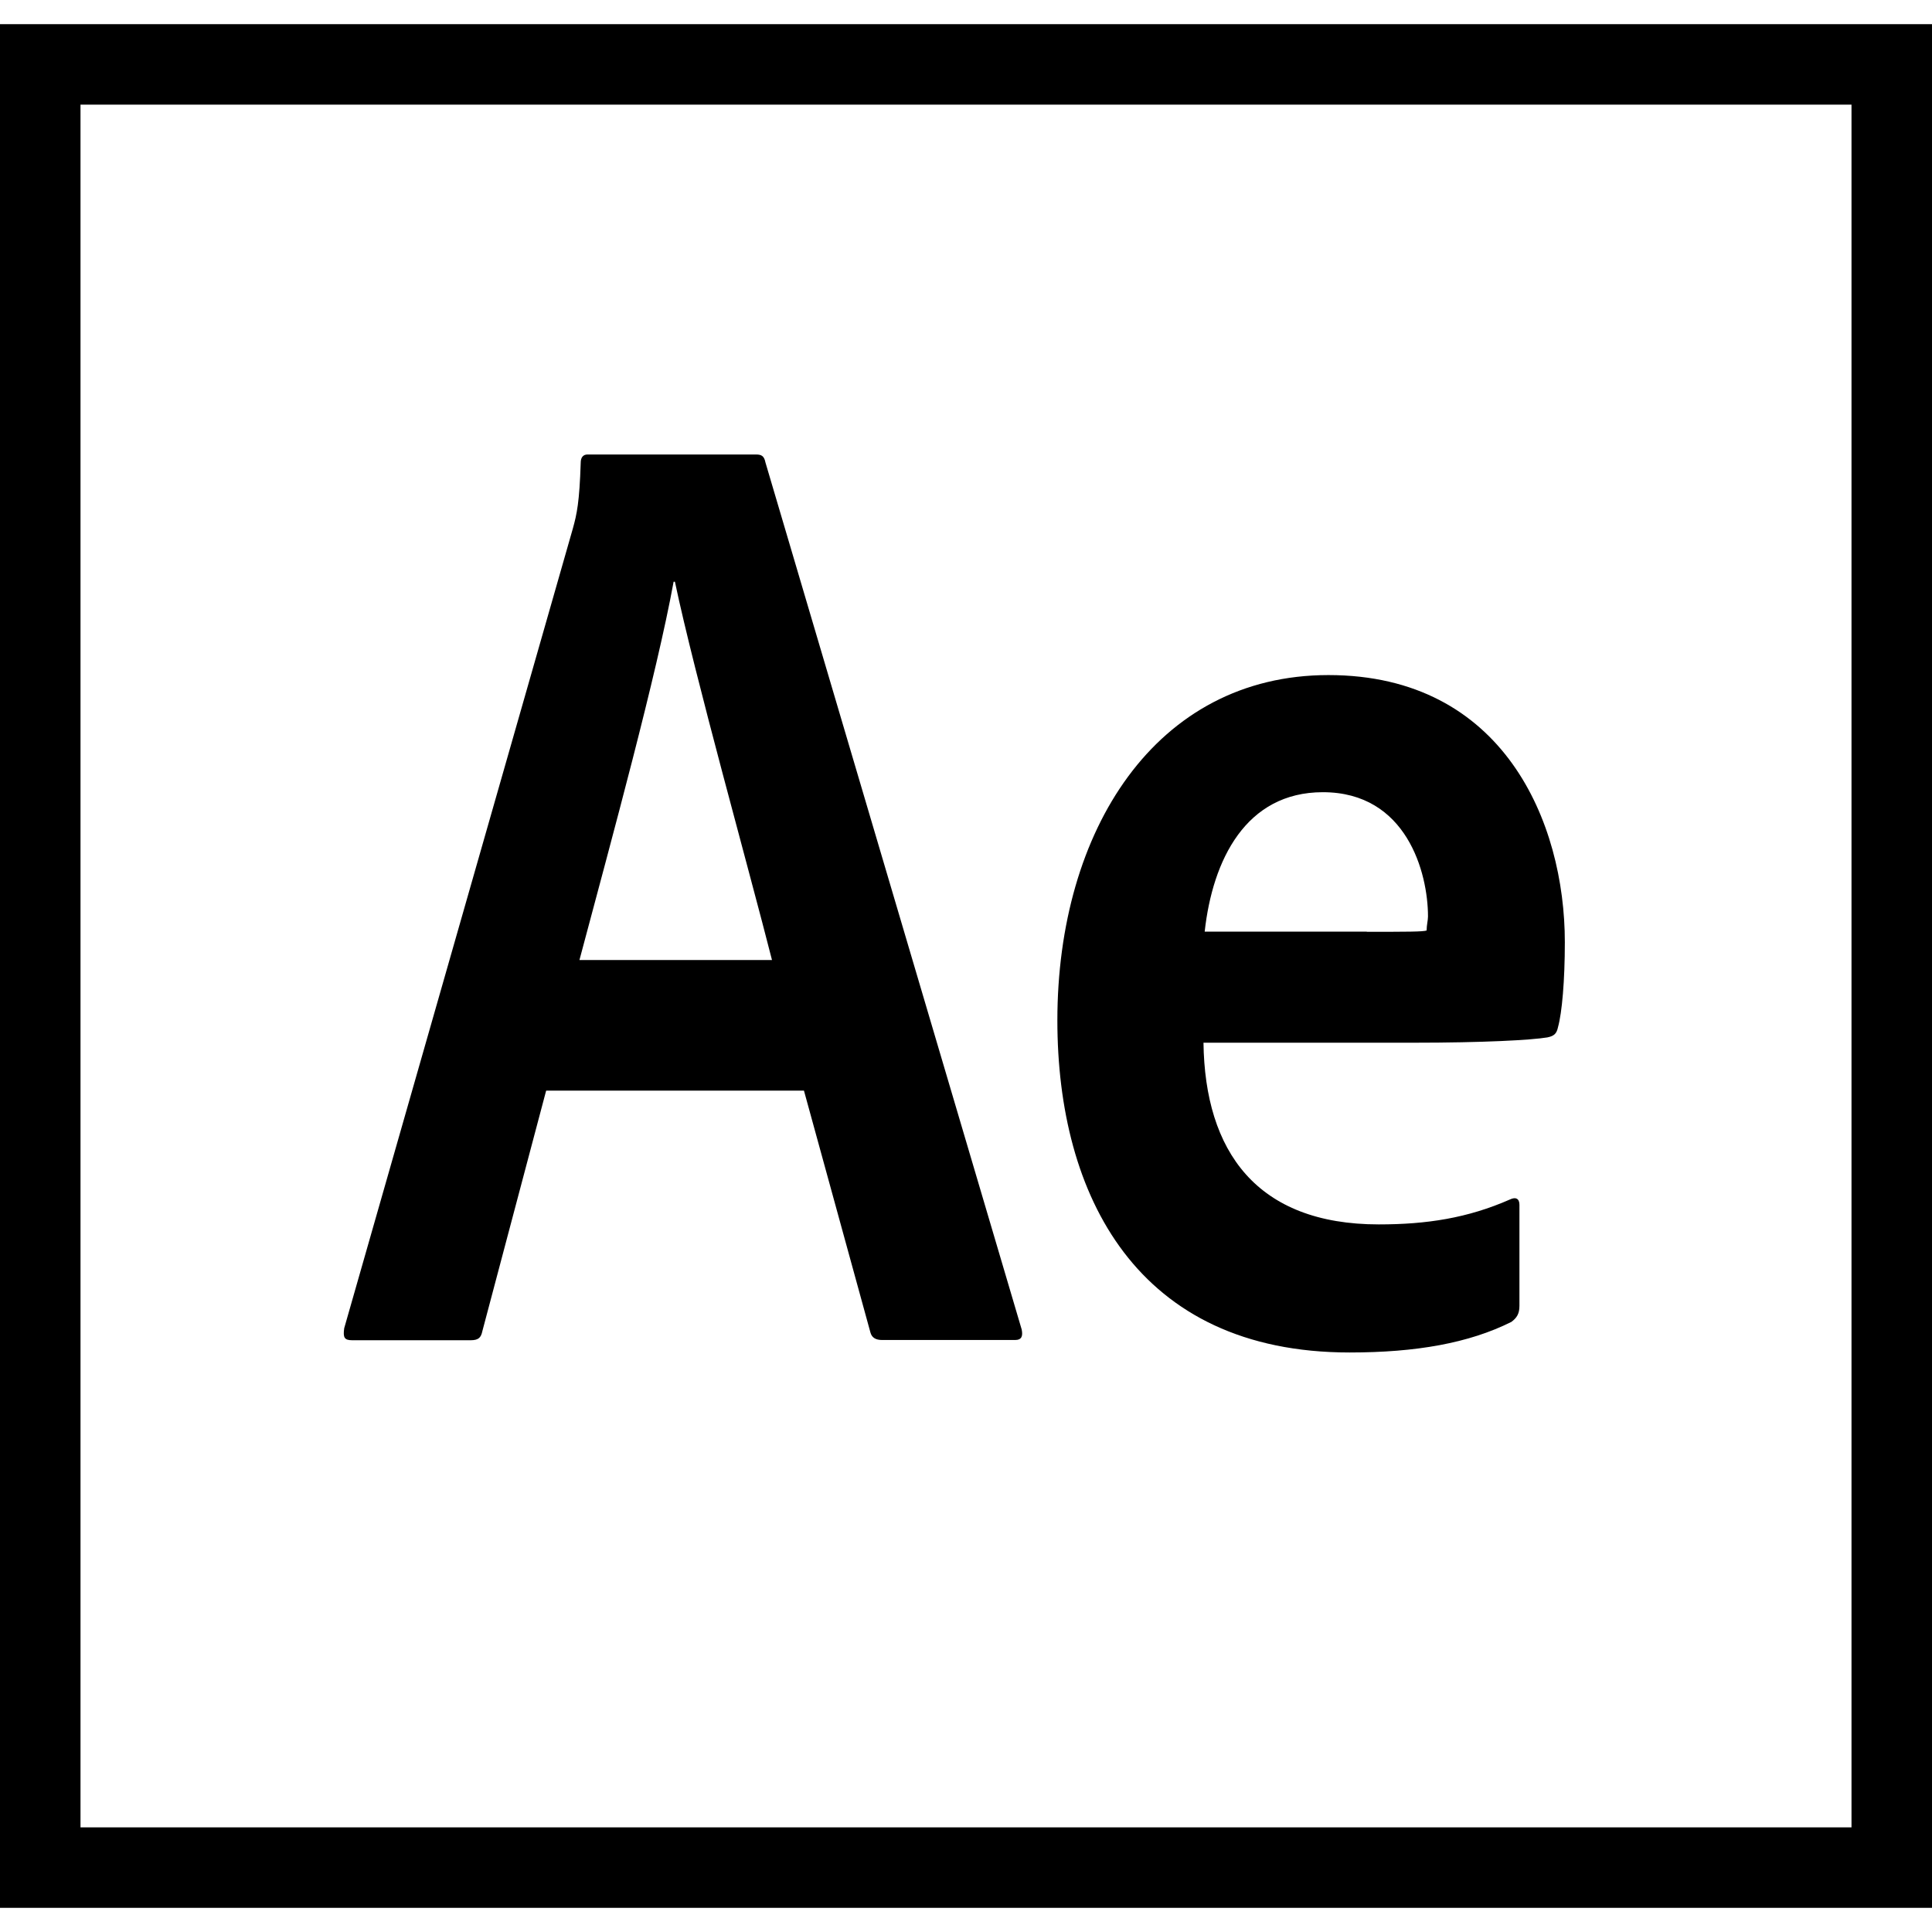
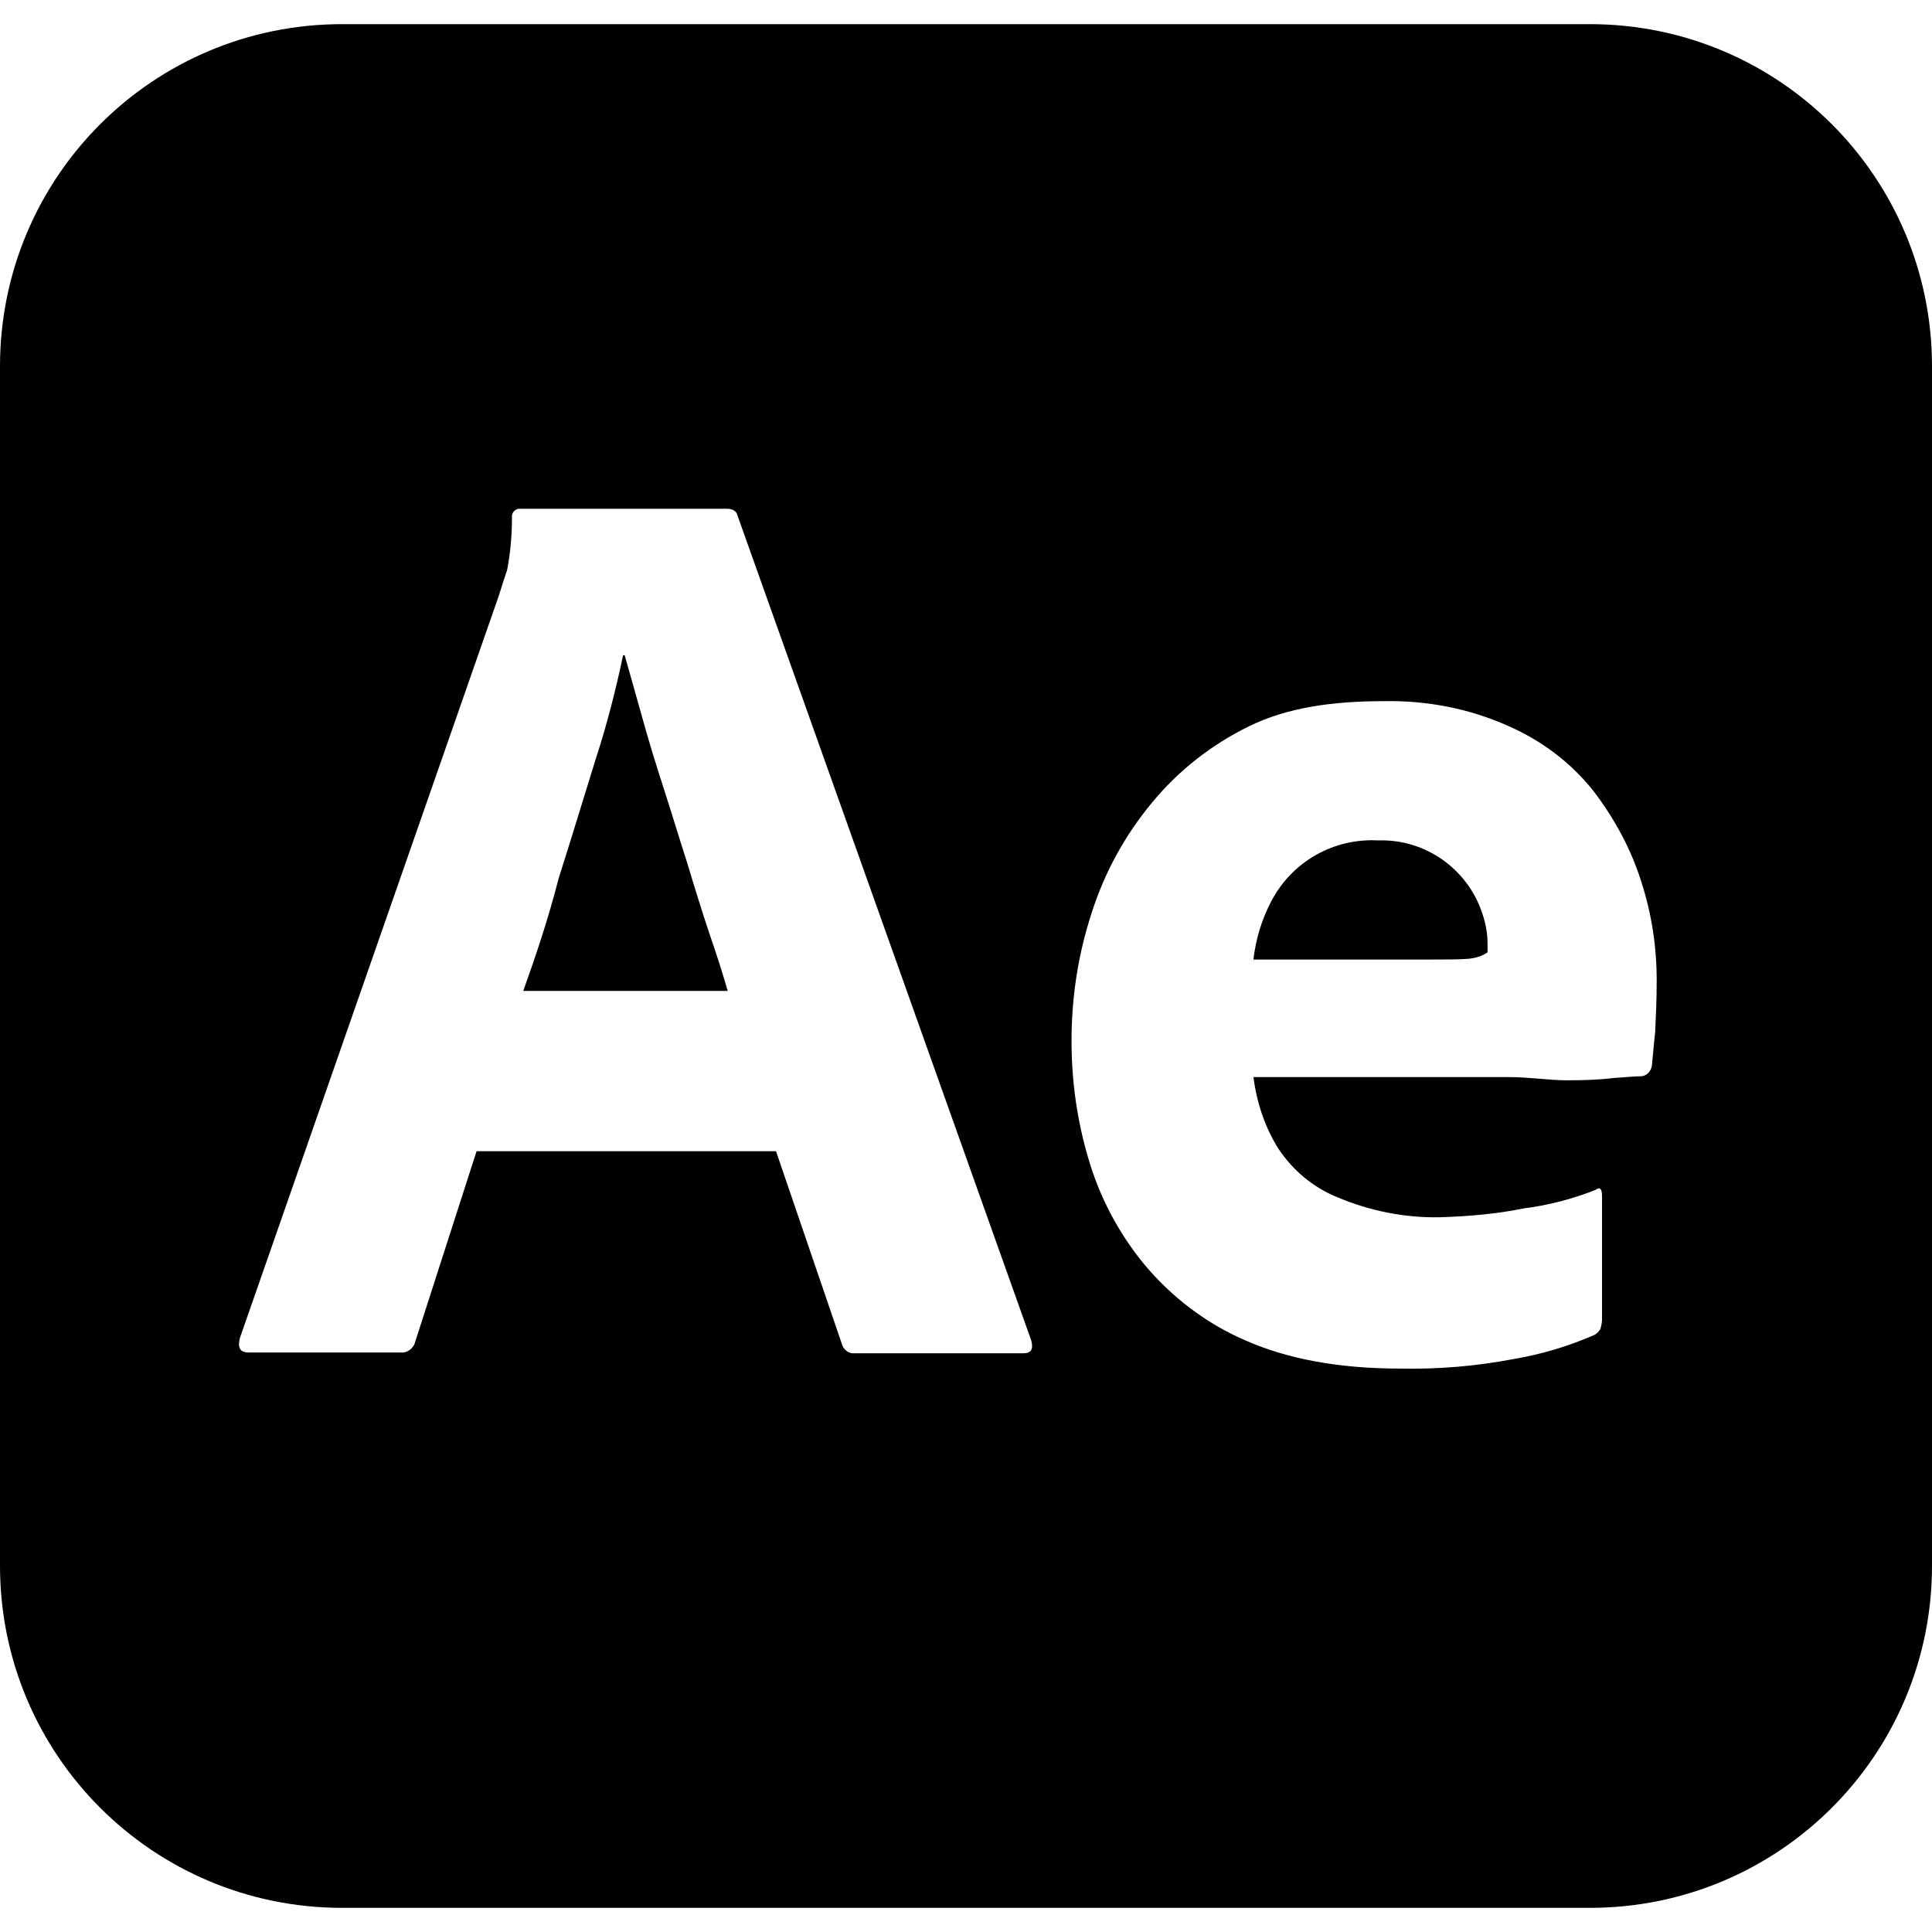
<svg xmlns="http://www.w3.org/2000/svg" role="img" viewBox="0 0 24 24">
-   <path d="M0 .3v23.4h24V.3H0zm1 1h22v21.4H1V1.3zm5.784 12.25l-.792 2.986c-.017.083-.05.113-.148.113H4.376c-.1 0-.116-.035-.1-.15l2.84-9.933c.05-.18.082-.325.098-.82 0-.066.033-.1.083-.1h2.096c.066 0 .1.018.116.1l3.183 10.77c.016.082 0 .13-.083.13h-1.65c-.082 0-.13-.03-.147-.096l-.825-3.002h-3.2zm2.806-1.624c-.28-1.106-.96-3.53-1.206-4.7h-.016c-.214 1.17-.756 3.148-1.17 4.7H9.59zm5.36 1.024c.017 1.353.66 2.26 2.178 2.26.594 0 1.103-.078 1.63-.31.067-.032.117-.015.117.067v1.254c0 .1-.033.15-.1.2-.527.264-1.184.38-2.01.38-2.64 0-3.63-1.947-3.63-4.125 0-2.36 1.222-4.29 3.367-4.29 2.178 0 2.937 1.833 2.937 3.317 0 .48-.035.876-.085 1.057-.017.082-.05.11-.132.127-.198.033-.792.066-1.667.066H14.95zm2.03-1.375c.512 0 .693 0 .742-.016 0-.068.017-.125.017-.174 0-.545-.266-1.544-1.306-1.544-.957 0-1.37.842-1.468 1.732h2.013z" />
+   <path d="M8.54 10.73c-.1-.31-.19-.61-.29-.92s-.19-.6-.27-.89c-.08-.28-.15-.54-.22-.78h-.02c-.09.43-.2.86-.34 1.29-.15.48-.3.98-.46 1.48-.13.51-.29.98-.44 1.4h2.54c-.06-.21-.14-.46-.23-.72-.09-.27-.18-.56-.27-.86zm8.58-.29c-.55-.03-1.07.26-1.33.76-.12.23-.19.47-.22.72h2.109c.26 0 .45 0 .57-.01.08-.01.16-.03.23-.08v-.1c0-.13-.021-.25-.061-.37-.178-.56-.708-.94-1.298-.92zM19.75.3H4.25C1.9.3 0 2.2 0 4.55v14.9c0 2.35 1.9 4.25 4.25 4.25h15.5c2.35 0 4.25-1.9 4.25-4.25V4.55C24 2.2 22.1.3 19.75.3zm-7.04 16.511h-2.09c-.07.01-.14-.041-.16-.11l-.82-2.4H5.92l-.76 2.36c-.02.09-.1.15-.19.14H3.09c-.11 0-.14-.06-.11-.18L6.2 7.39c.03-.1.06-.19.1-.31.04-.21.06-.43.06-.65-.01-.05.03-.1.08-.11h2.59c.07 0 .12.03.13.08l3.65 10.25c.03.11.001.161-.1.161zm7.851-3.991c-.021.189-.031.33-.041.42-.01.07-.069.13-.14.13-.06 0-.17.01-.33.021-.159.02-.35.029-.579.029-.23 0-.471-.04-.73-.04h-3.17c.039.31.14.62.31.89.181.271.431.48.729.601.4.17.841.26 1.281.25.35-.011.699-.04 1.039-.11.311-.039.61-.119.891-.23.05-.039.08-.02.08.08v1.531c0 .039-.01.08-.021.119-.021.03-.04.051-.069.07-.32.14-.65.24-1 .3-.471.09-.94.13-1.42.12-.761 0-1.4-.12-1.92-.35-.49-.211-.921-.541-1.261-.95-.319-.39-.55-.83-.69-1.31-.14-.471-.209-.961-.209-1.461 0-.539.08-1.07.25-1.59.16-.5.41-.96.75-1.37.33-.4.739-.72 1.209-.95.471-.23 1.03-.31 1.67-.31.531-.01 1.06.09 1.55.31.41.18.77.45 1.05.8.26.34.47.72.601 1.14.129.4.189.81.189 1.22 0 .24-.01.45-.019.64z" />
</svg>
